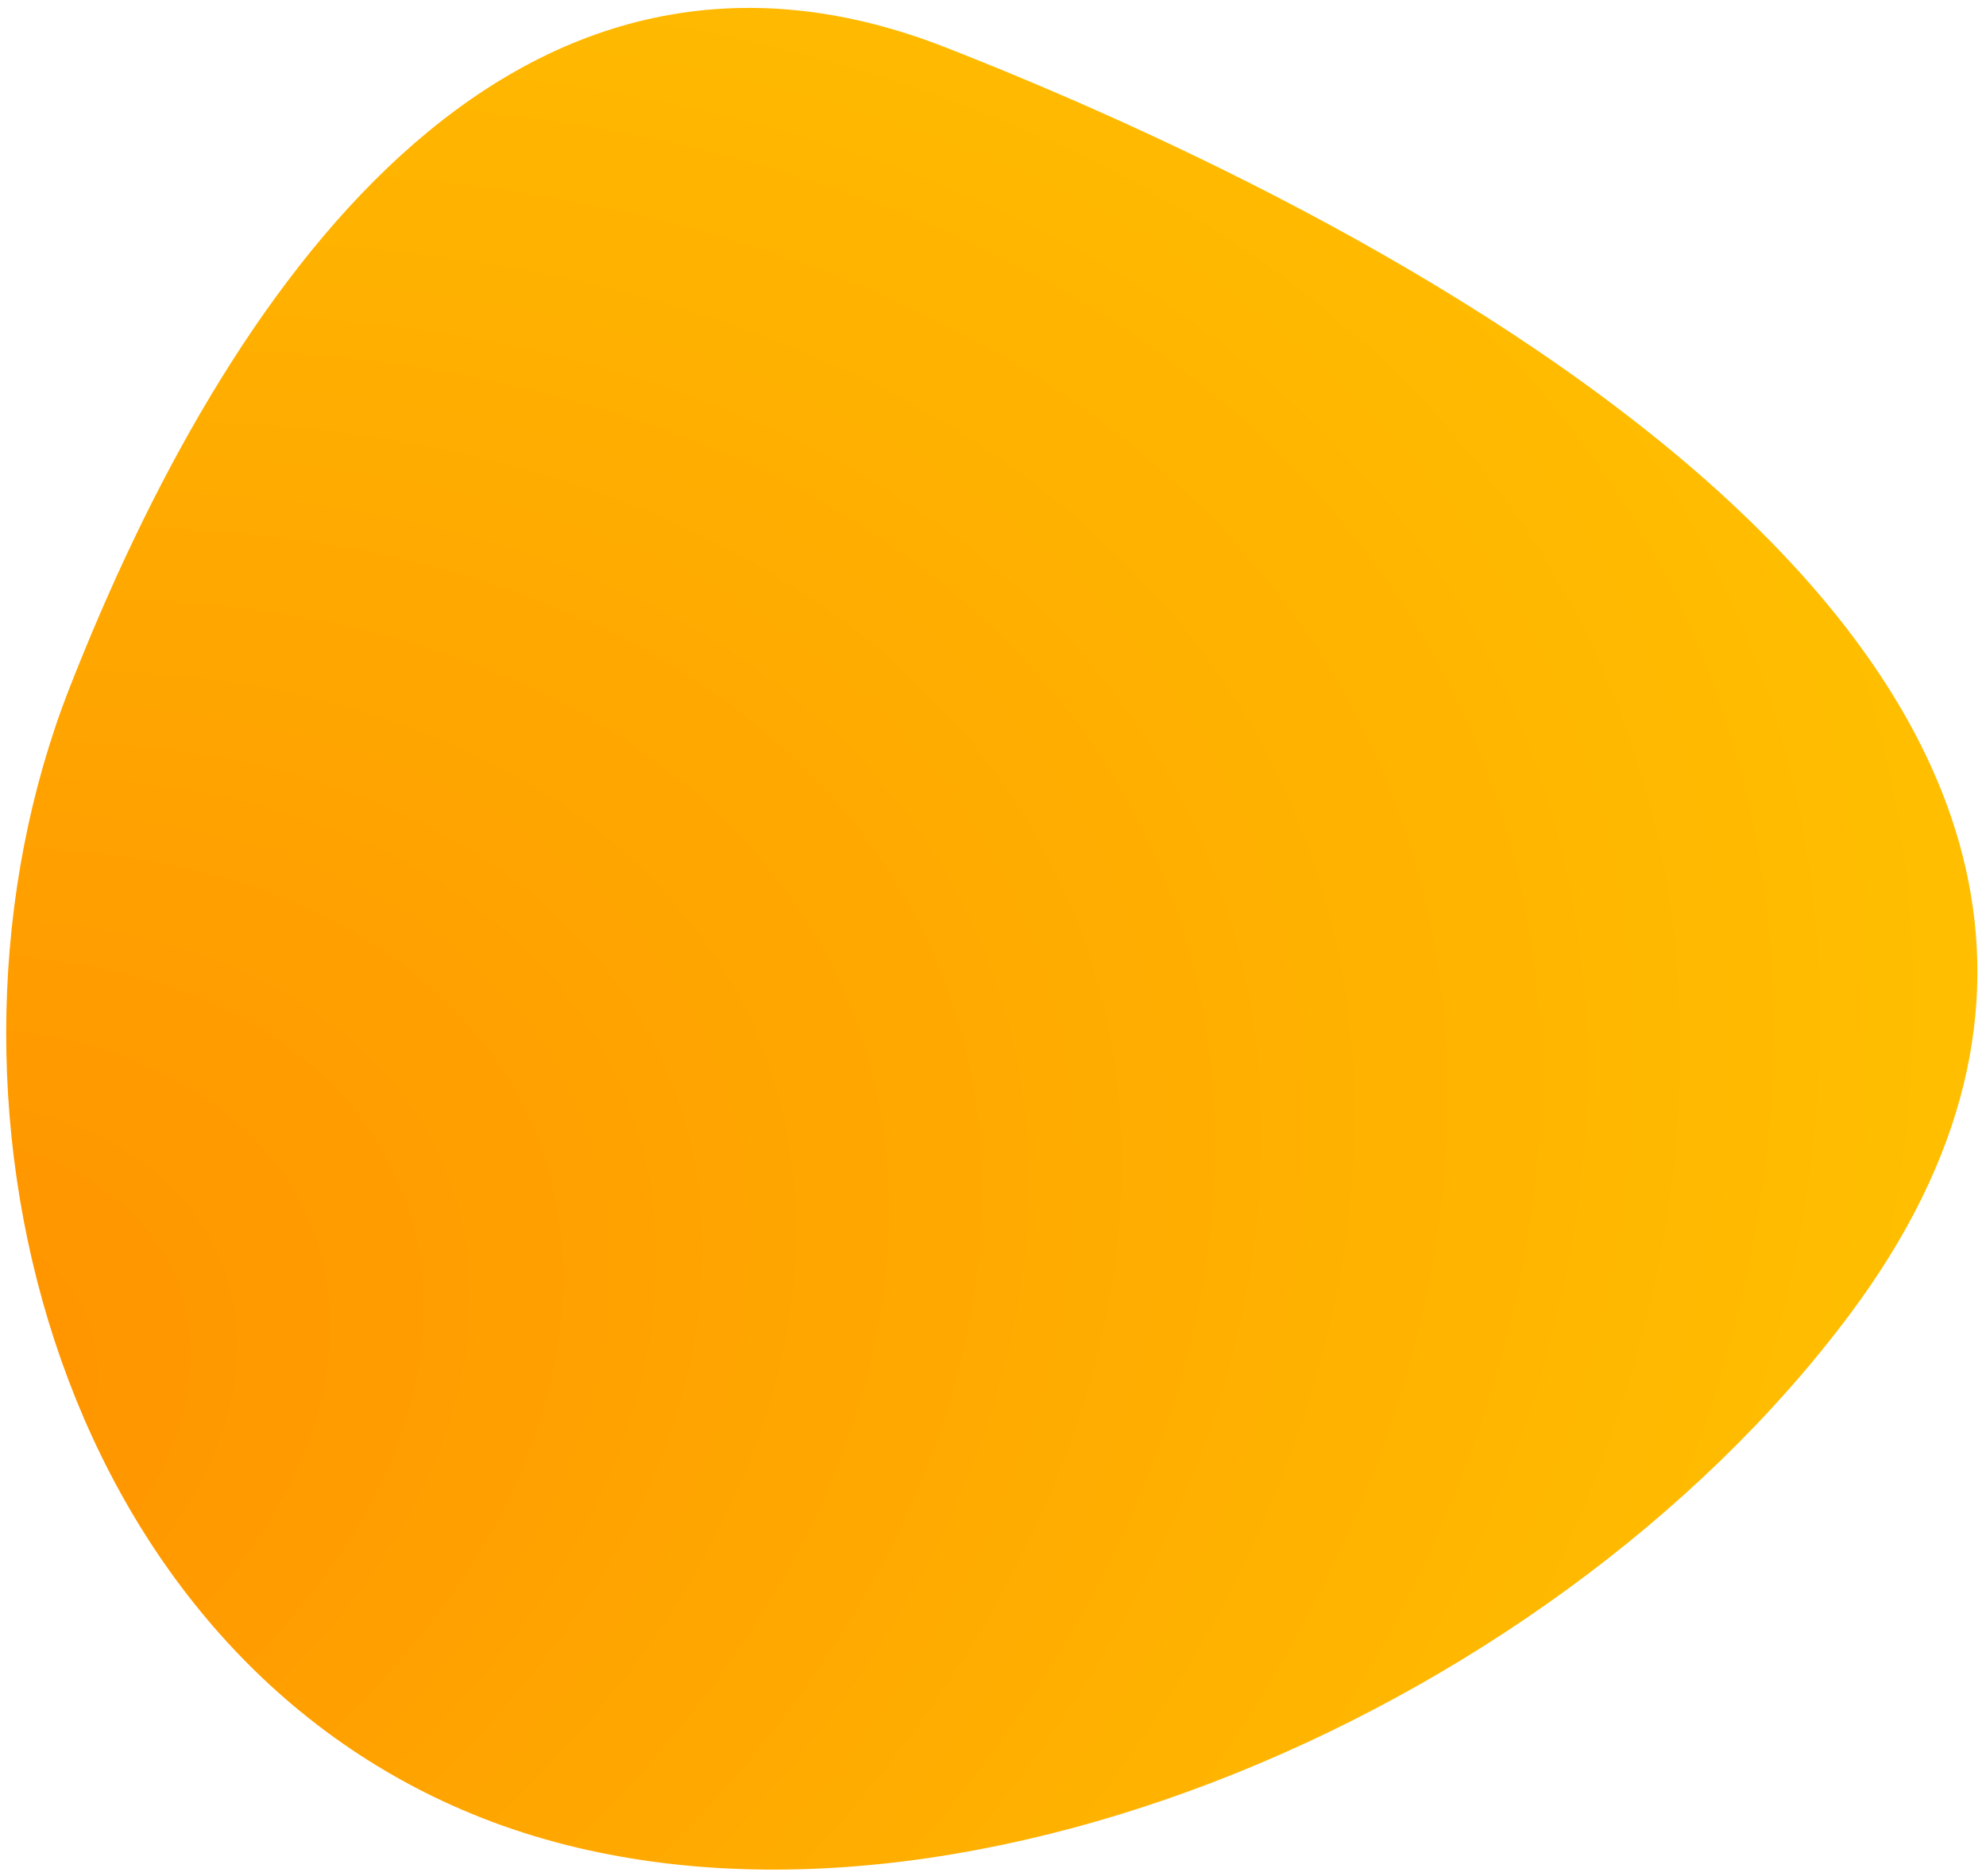
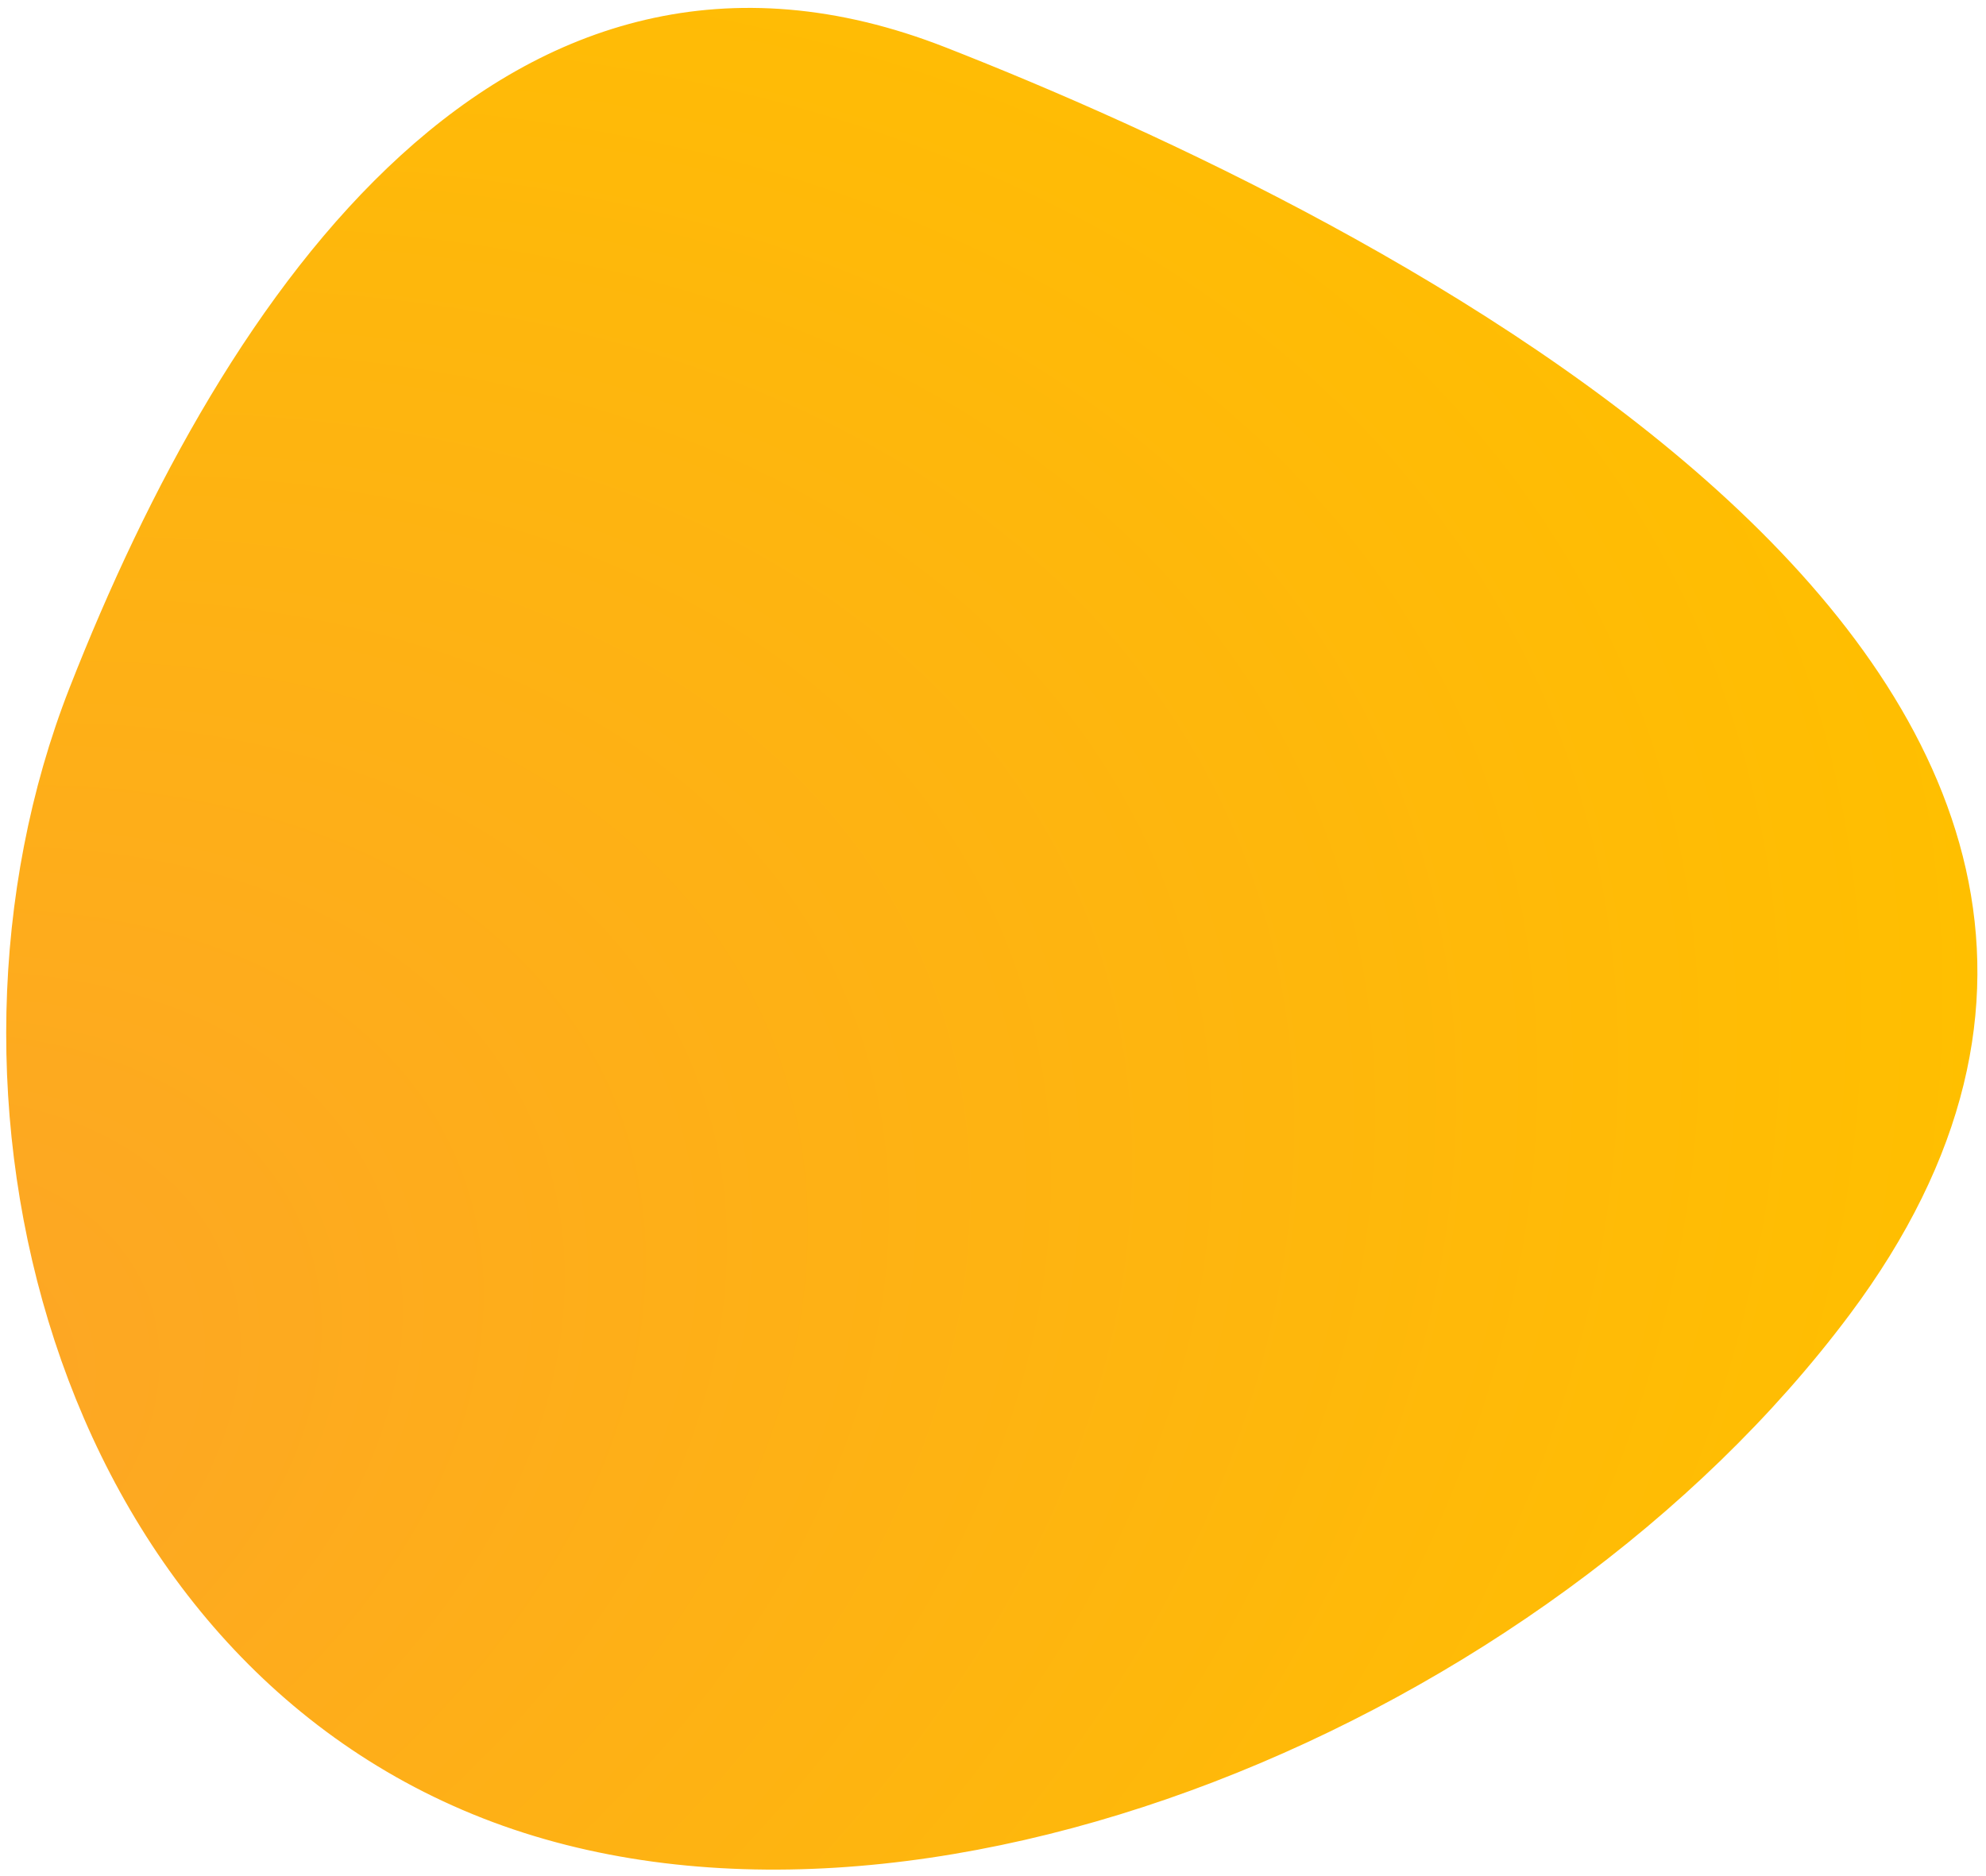
<svg xmlns="http://www.w3.org/2000/svg" width="198" height="187" viewBox="0 0 198 187" fill="none">
  <path d="M183.601 130.494C195.194 114.988 198.049 100.355 195.016 86.876C191.994 73.447 183.163 61.312 171.678 50.677C148.716 29.414 114.804 13.838 93.888 5.647C83.271 1.489 73.514 0.866 64.609 2.94C55.713 5.012 47.732 9.759 40.626 16.238C26.436 29.178 15.631 49.124 7.863 68.961C0.026 88.971 -0.403 112.65 6.398 133.401C13.201 154.16 27.271 172.068 48.499 180.381C69.702 188.685 95.971 186.246 120.628 176.766C145.297 167.282 168.498 150.696 183.601 130.494Z" fill="url(#paint0_radial_283_6417)" stroke="url(#paint1_radial_283_6417)" stroke-width="2" />
  <defs>
    <radialGradient id="paint0_radial_283_6417" cx="0" cy="0" r="1" gradientUnits="userSpaceOnUse" gradientTransform="translate(-19.2642 140.97) rotate(-22.0525) scale(223.806 155.279)">
-       <stop stop-color="#FF9000" />
+       <stop stop-color="#FDA428" />
      <stop offset="1" stop-color="#FFBF00" />
    </radialGradient>
    <radialGradient id="paint1_radial_283_6417" cx="0" cy="0" r="1" gradientUnits="userSpaceOnUse" gradientTransform="translate(-19.2642 140.97) rotate(-22.0525) scale(223.806 155.279)">
-       <stop stop-color="#FF9000" />
+       <stop stop-color="#FDA428" />
      <stop offset="1" stop-color="#FFBF00" />
    </radialGradient>
  </defs>
</svg>
